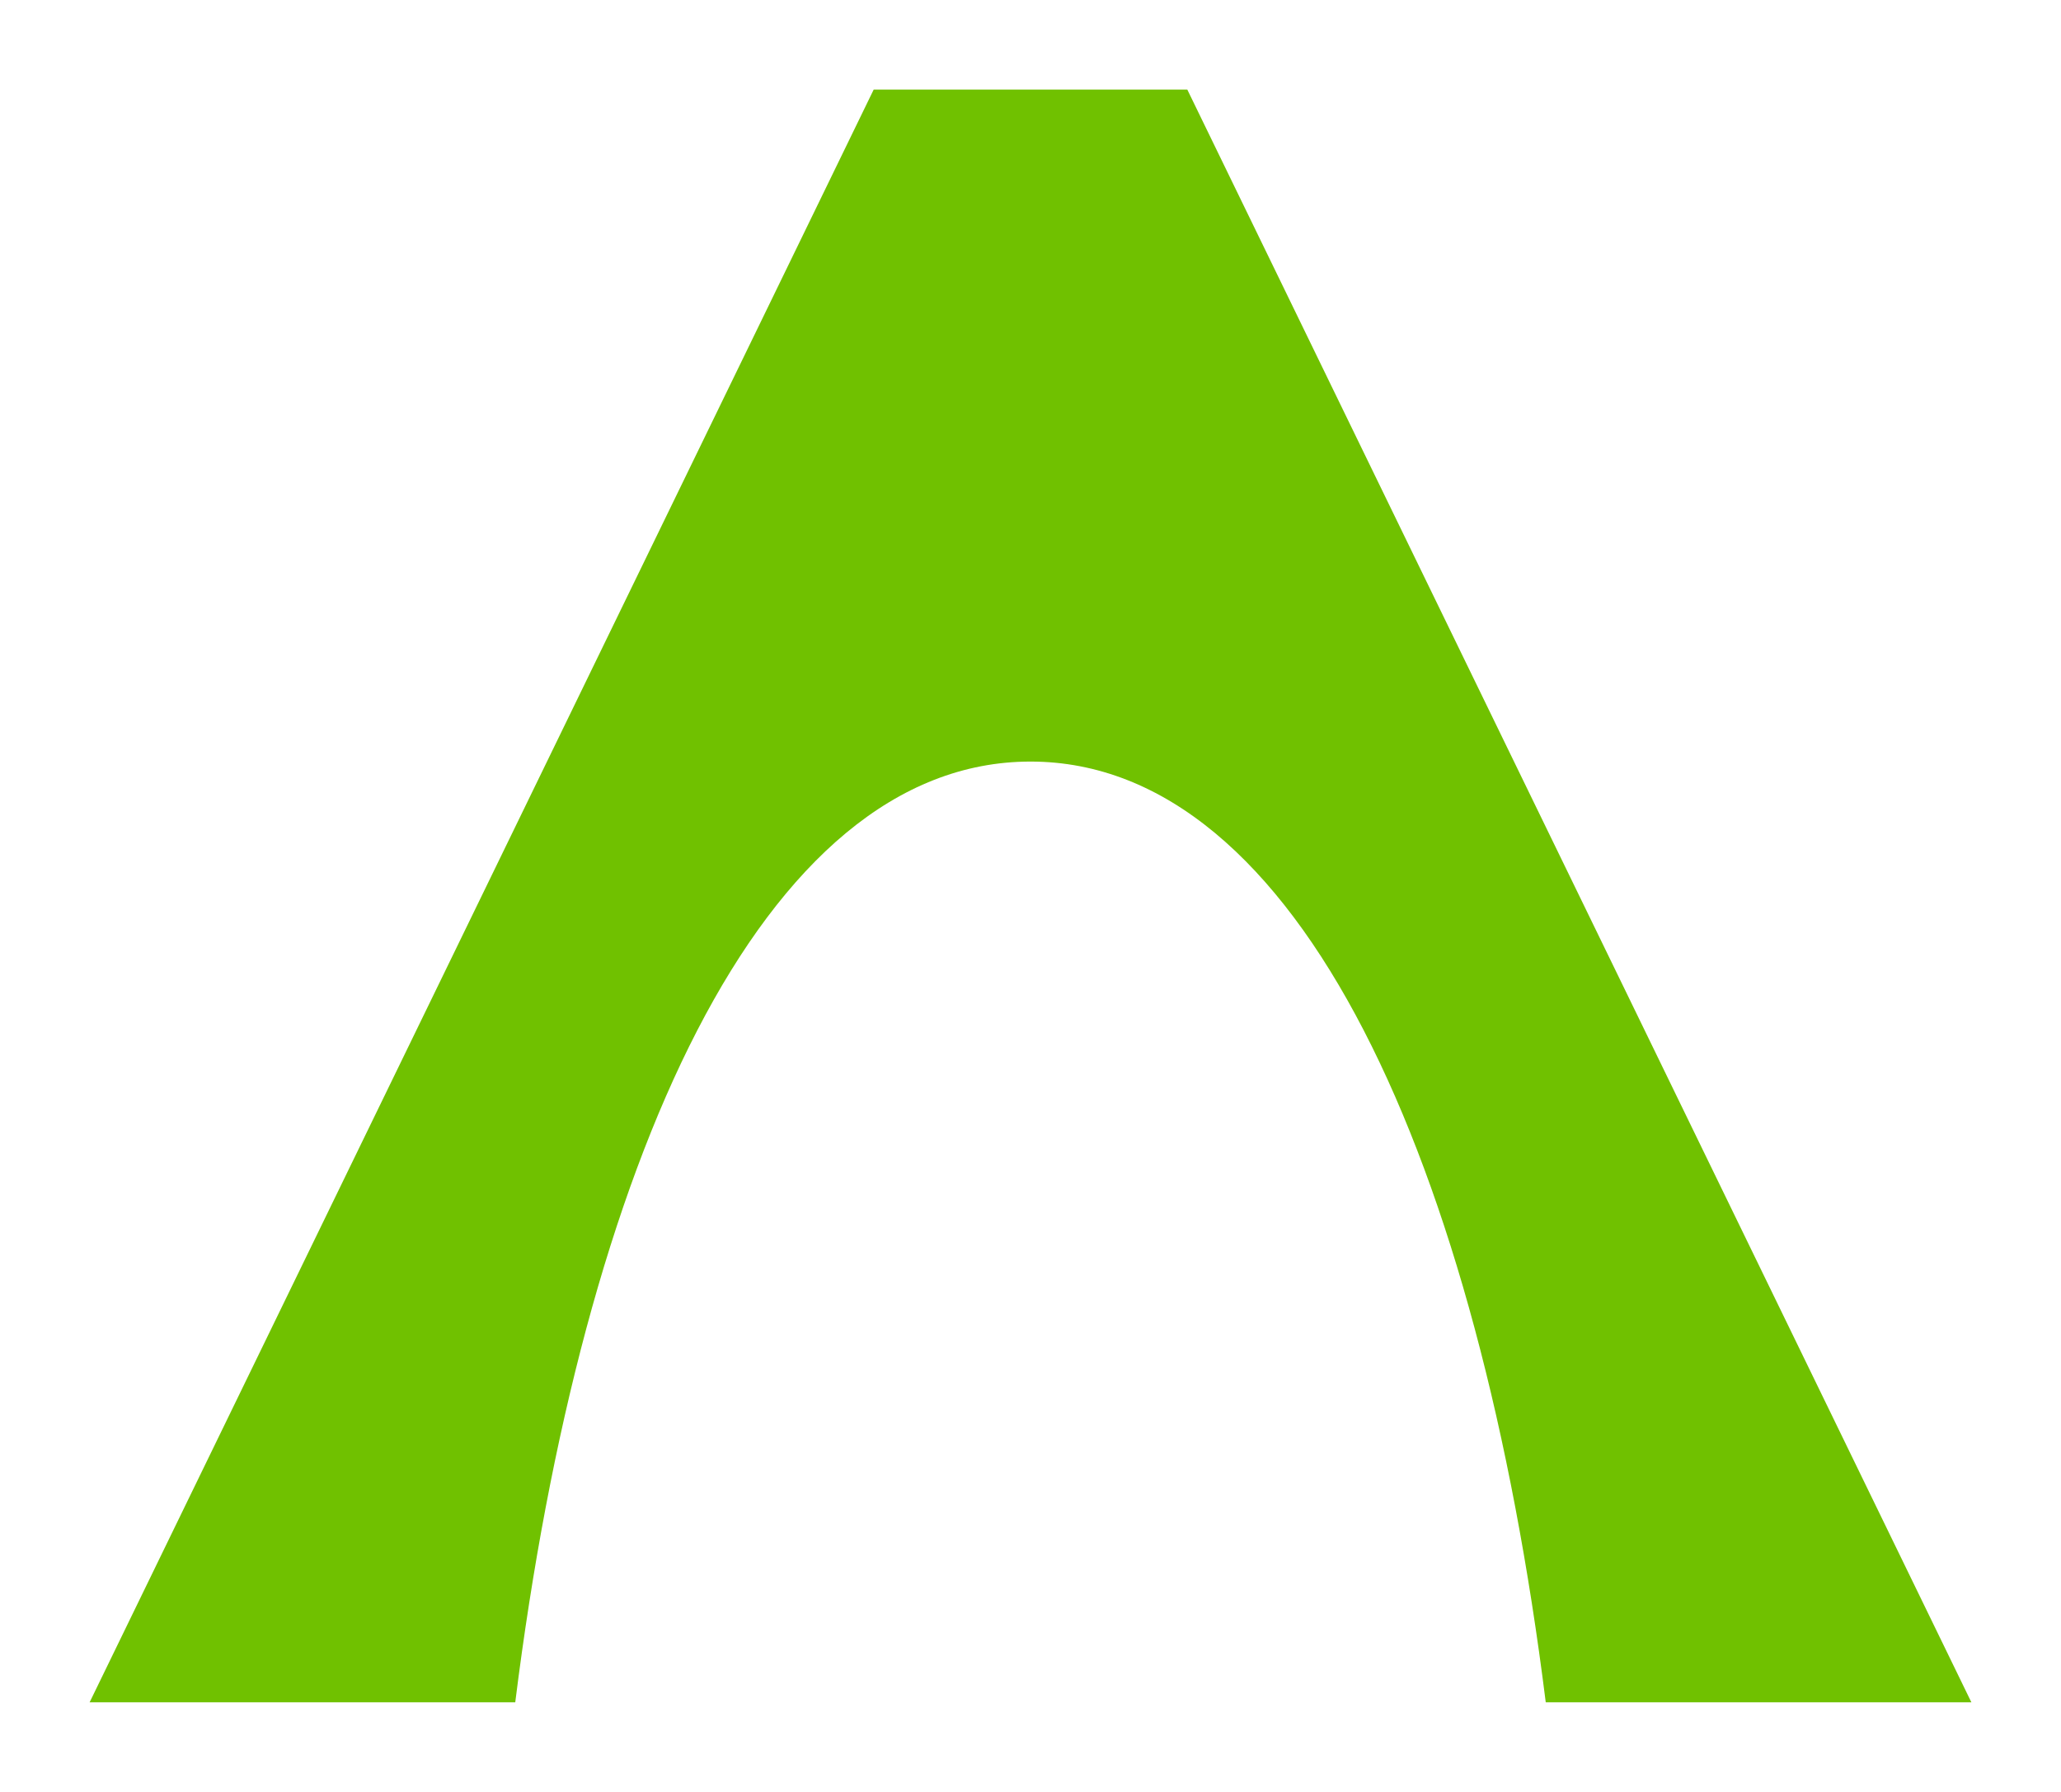
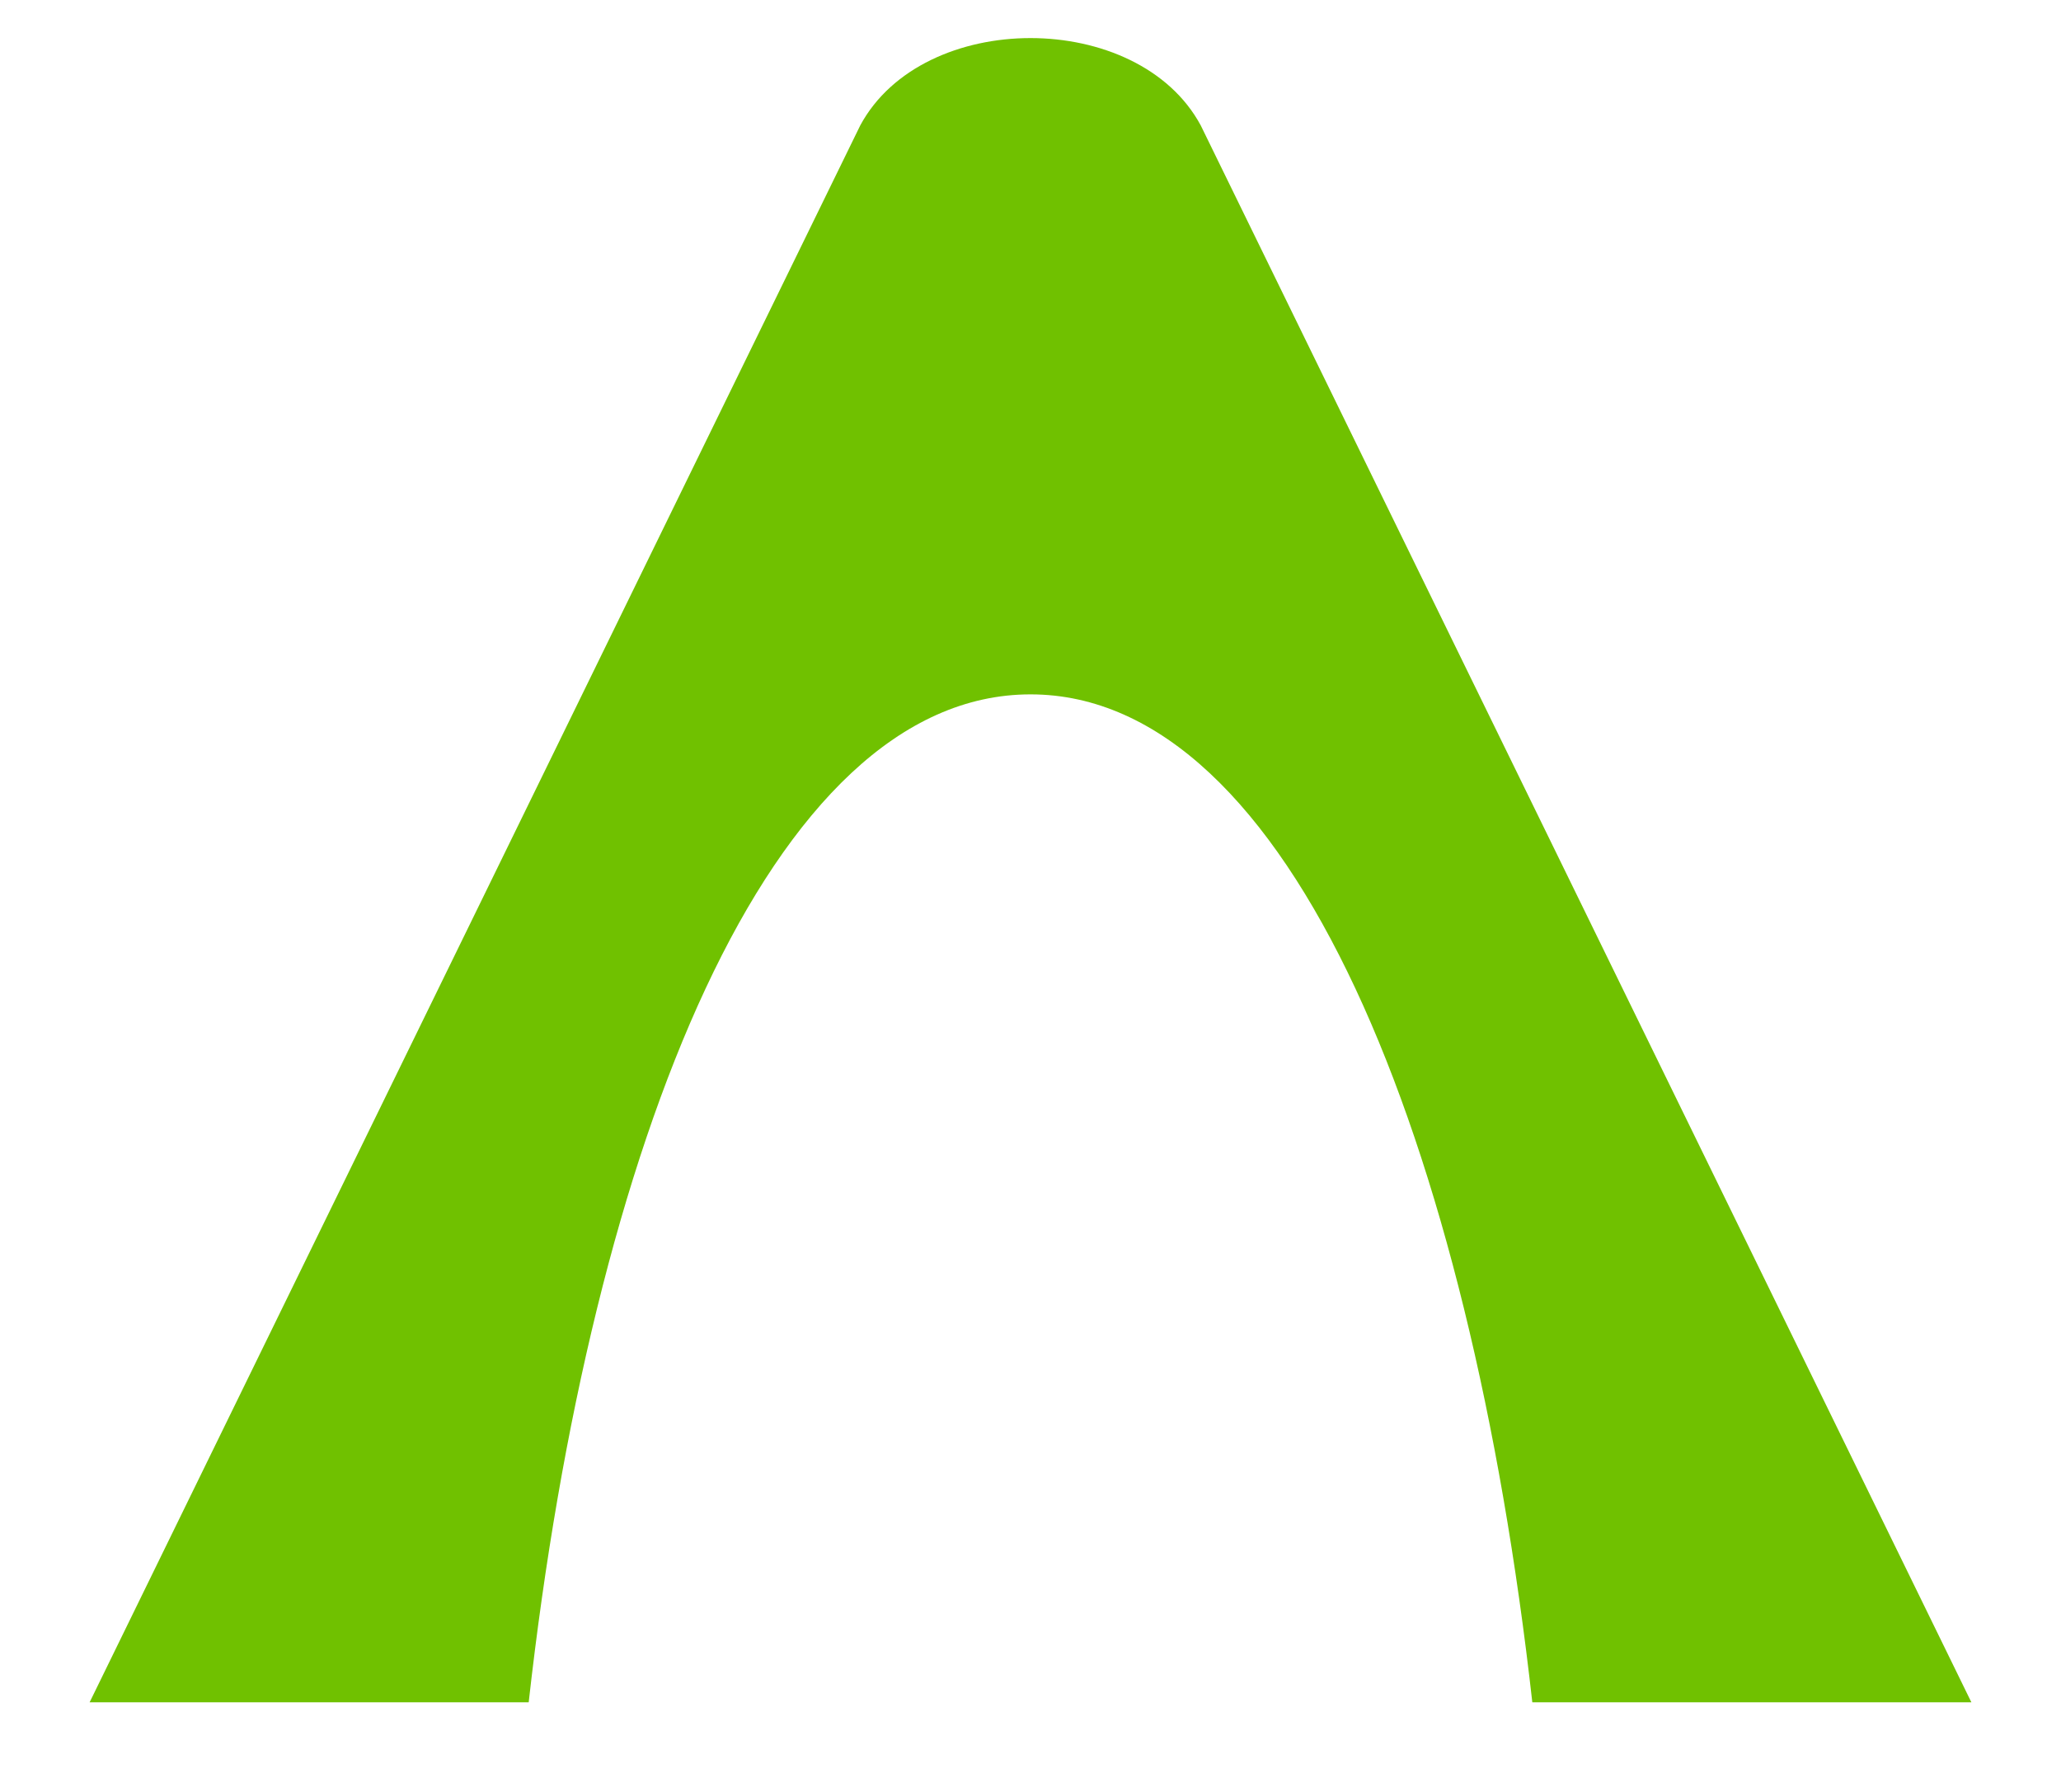
<svg xmlns="http://www.w3.org/2000/svg" viewBox="40 2 46 40" fill="none">
-   <path d="M 42 40 L 59.5 4 C 60.8 4 65.2 4 66.5 4 L 84 40 H 74.5 C 73 28 69 19 63 19 C 57 19 53 28 51.5 40 H 42 Z" fill="#70C100" />
+   <path d="M 42 40 L 59.2 4.8 C 60.6 2.2 65.4 2.2 66.8 4.8 L 84 40 H 74.2 C 72.8 27.5 68.8 17.5 63 17.5 C 57.2 17.5 53.2 27.5 51.8 40 H 42 Z" fill="#70C100" />
</svg>
